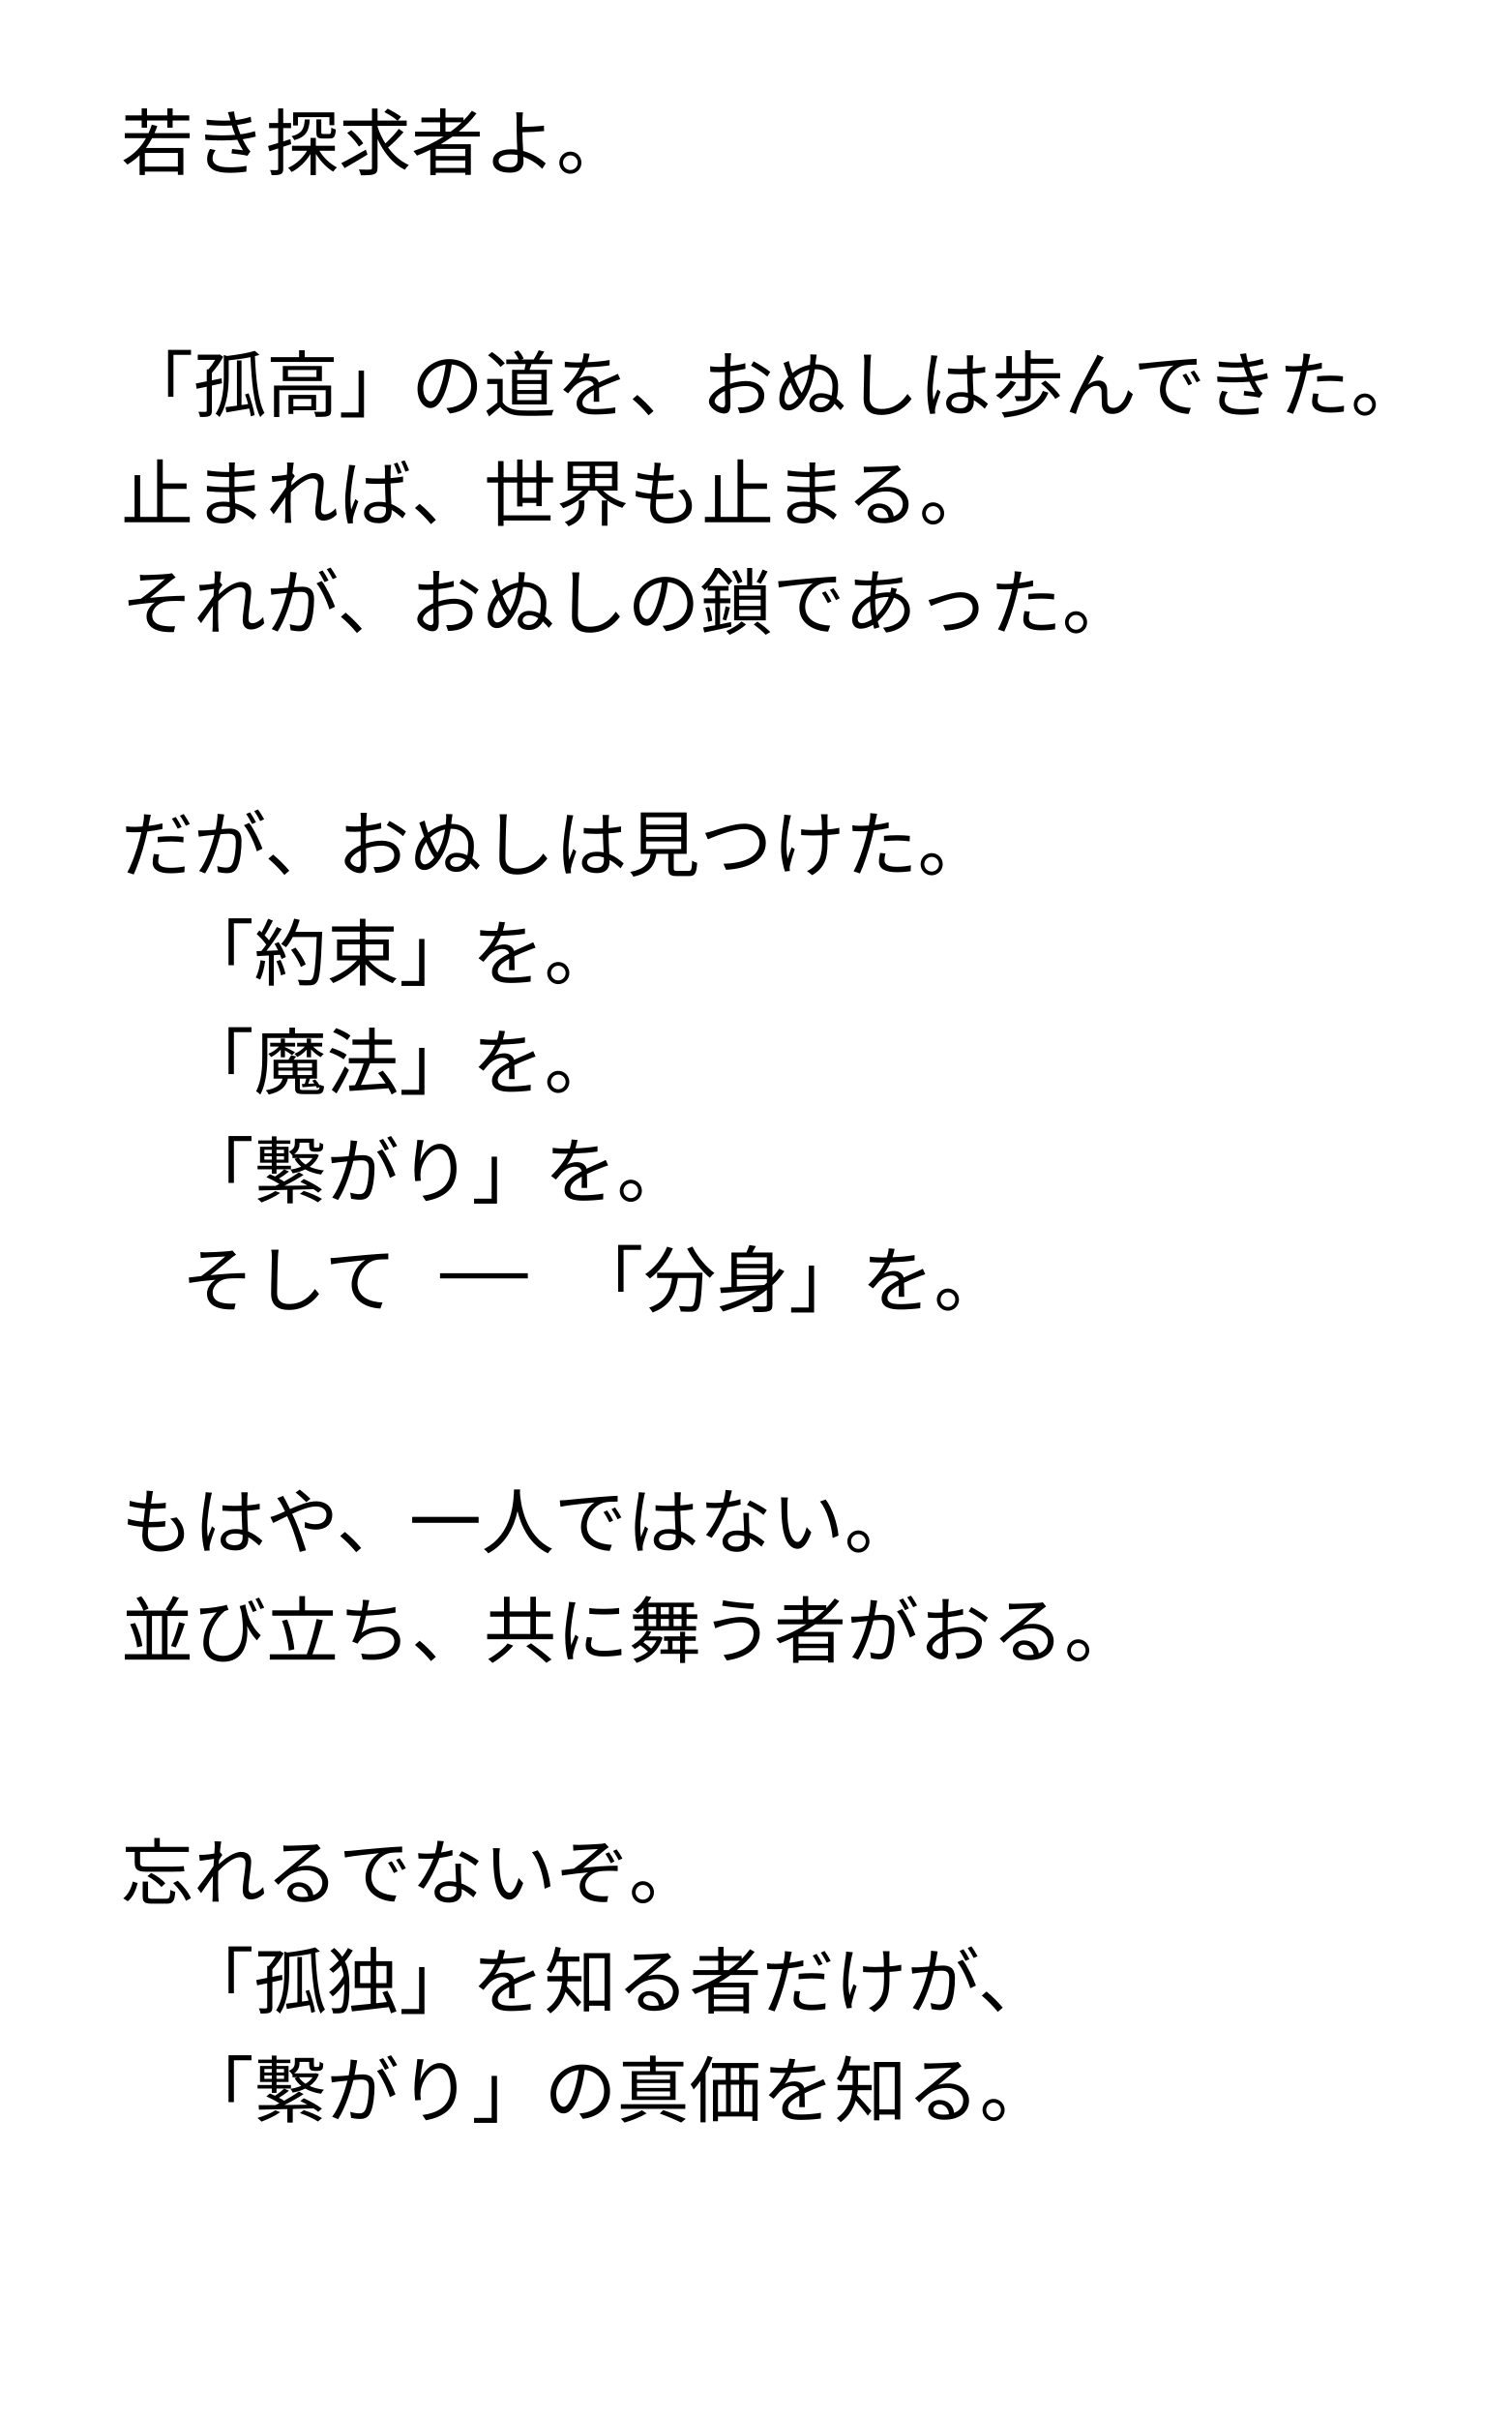
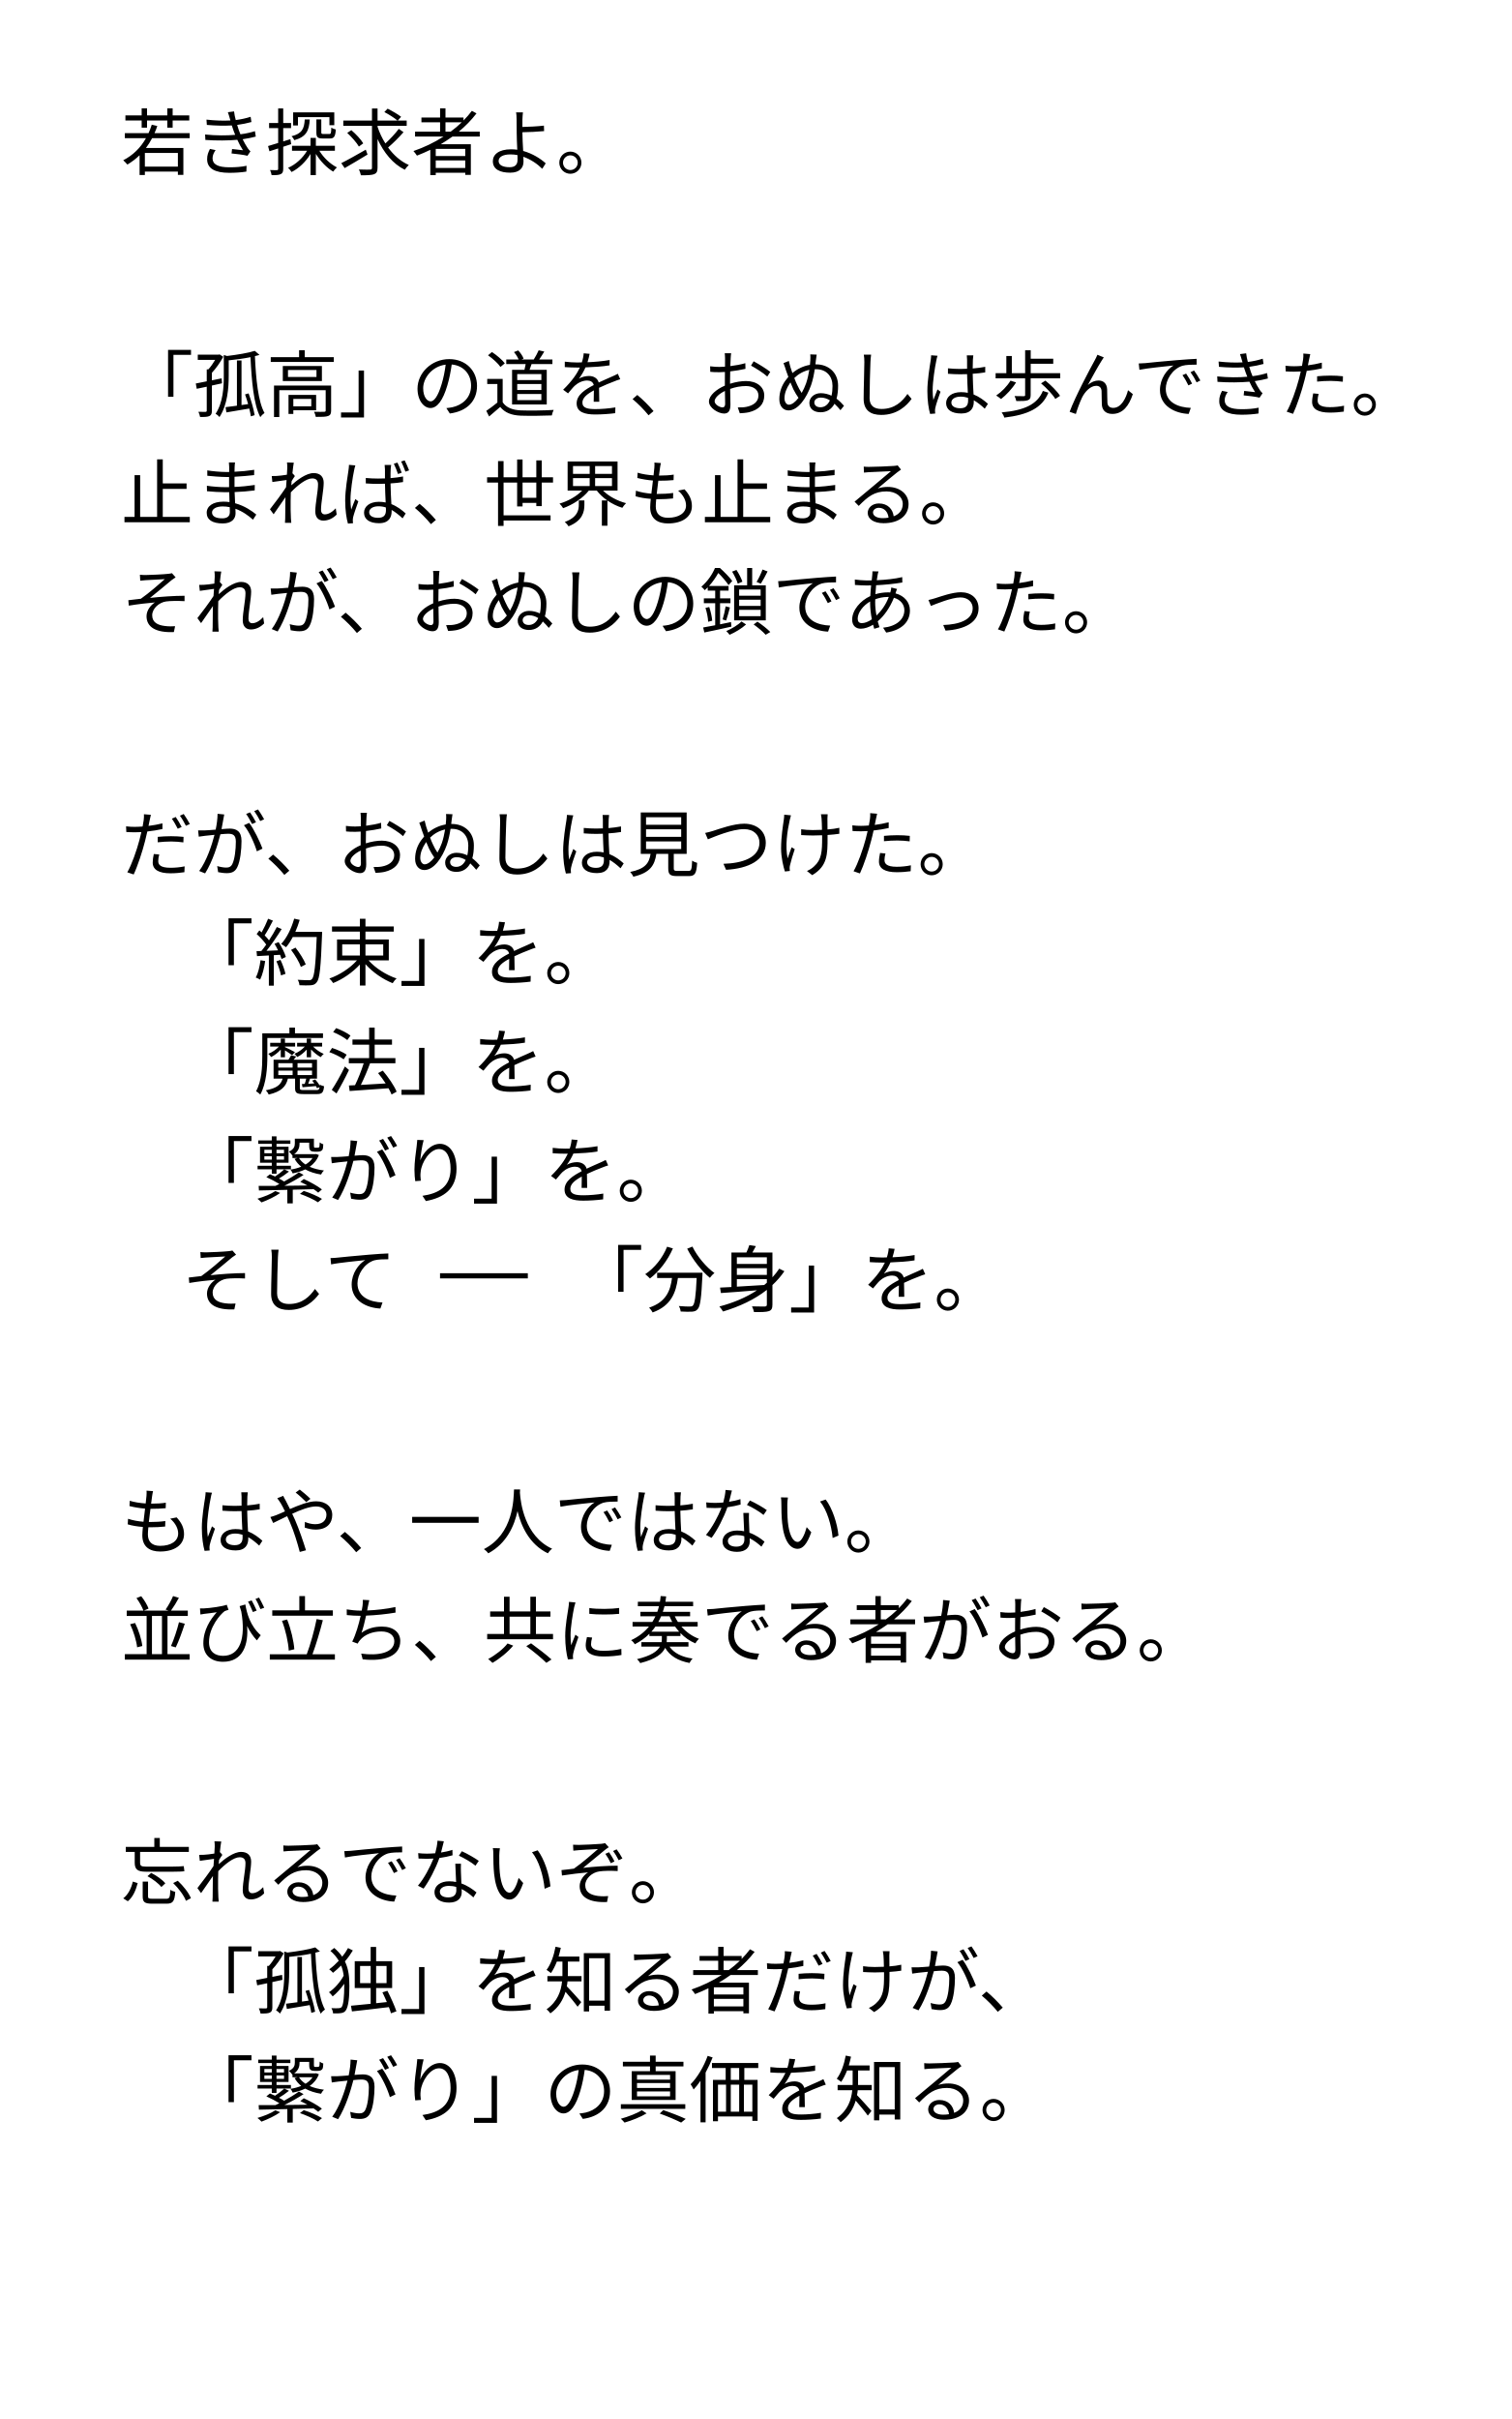
<svg xmlns="http://www.w3.org/2000/svg" width="500" height="800" viewBox="0 0 500 800">
  <style>
    @media (prefers-color-scheme: dark) { .fg { fill: #f8f8f8; } }
    @media (prefers-color-scheme: light) { .fg { fill: #111; } }
  </style>
  <text x="40" y="56" font-family="'MS Gothic', 'Courier New', monospace" font-size="24" font-weight="400" class="fg">
    <tspan x="40" dy="0">若き探求者よ。</tspan>
    <tspan x="40" dy="80" />
    <tspan x="40" dy="80">「孤高」の道を、おぬしは歩んできた。</tspan>
    <tspan x="40" dy="36">止まれば、世界も止まる。</tspan>
    <tspan x="40" dy="36">それが、おぬしの鎖であった。</tspan>
    <tspan x="40" dy="80" />
    <tspan x="40" dy="80">だが、おぬしは見つけた。</tspan>
    <tspan x="60" dy="36">「約束」を。</tspan>
    <tspan x="60" dy="36">「魔法」を。</tspan>
    <tspan x="60" dy="36">「繋がり」を。</tspan>
    <tspan x="60" dy="36">そして ── 「分身」を。</tspan>
    <tspan x="40" dy="80" />
    <tspan x="40" dy="80">もはや、一人ではない。</tspan>
-     <tspan x="40" dy="36">並び立ち、共に舞う者がおる。</tspan>
+     <tspan x="40" dy="36">並び立ち、共に奏でる者がおる。</tspan>
    <tspan x="40" dy="80" />
    <tspan x="40" dy="80">忘れるでないぞ。</tspan>
    <tspan x="60" dy="36">「孤独」を知る者だけが、</tspan>
    <tspan x="60" dy="36">「繋がり」の真価を知る。</tspan>
  </text>
</svg>
